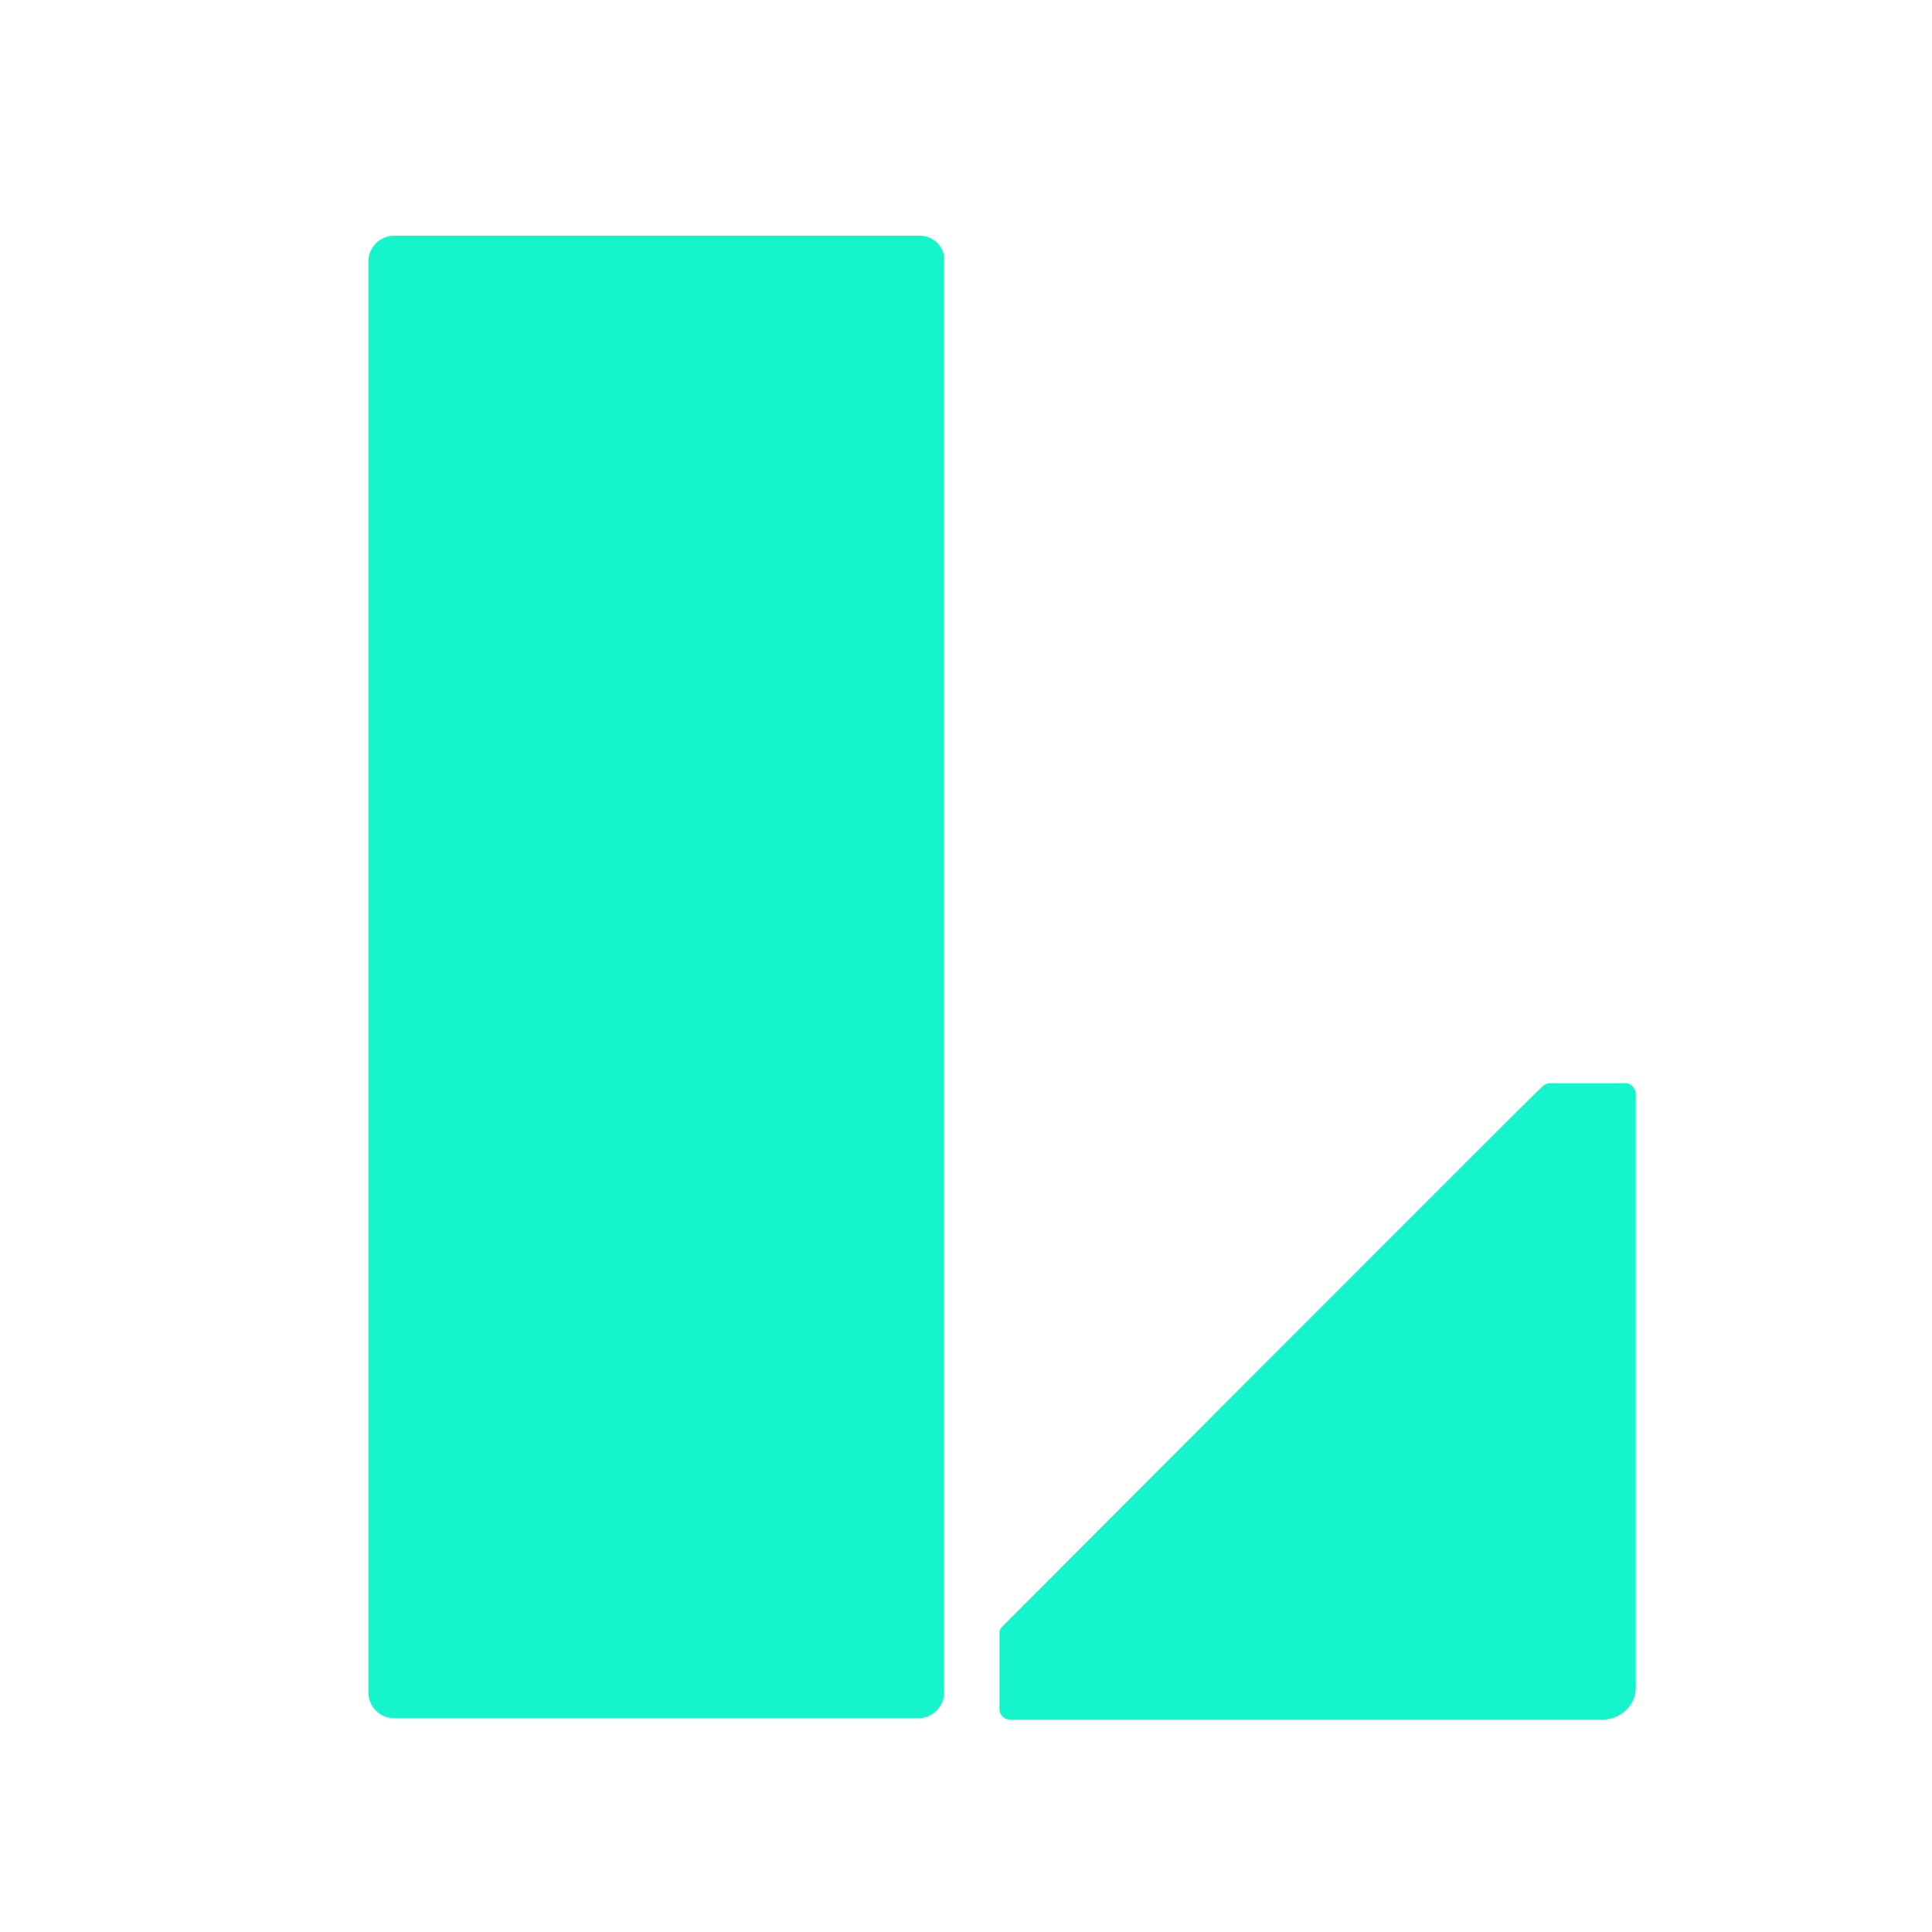
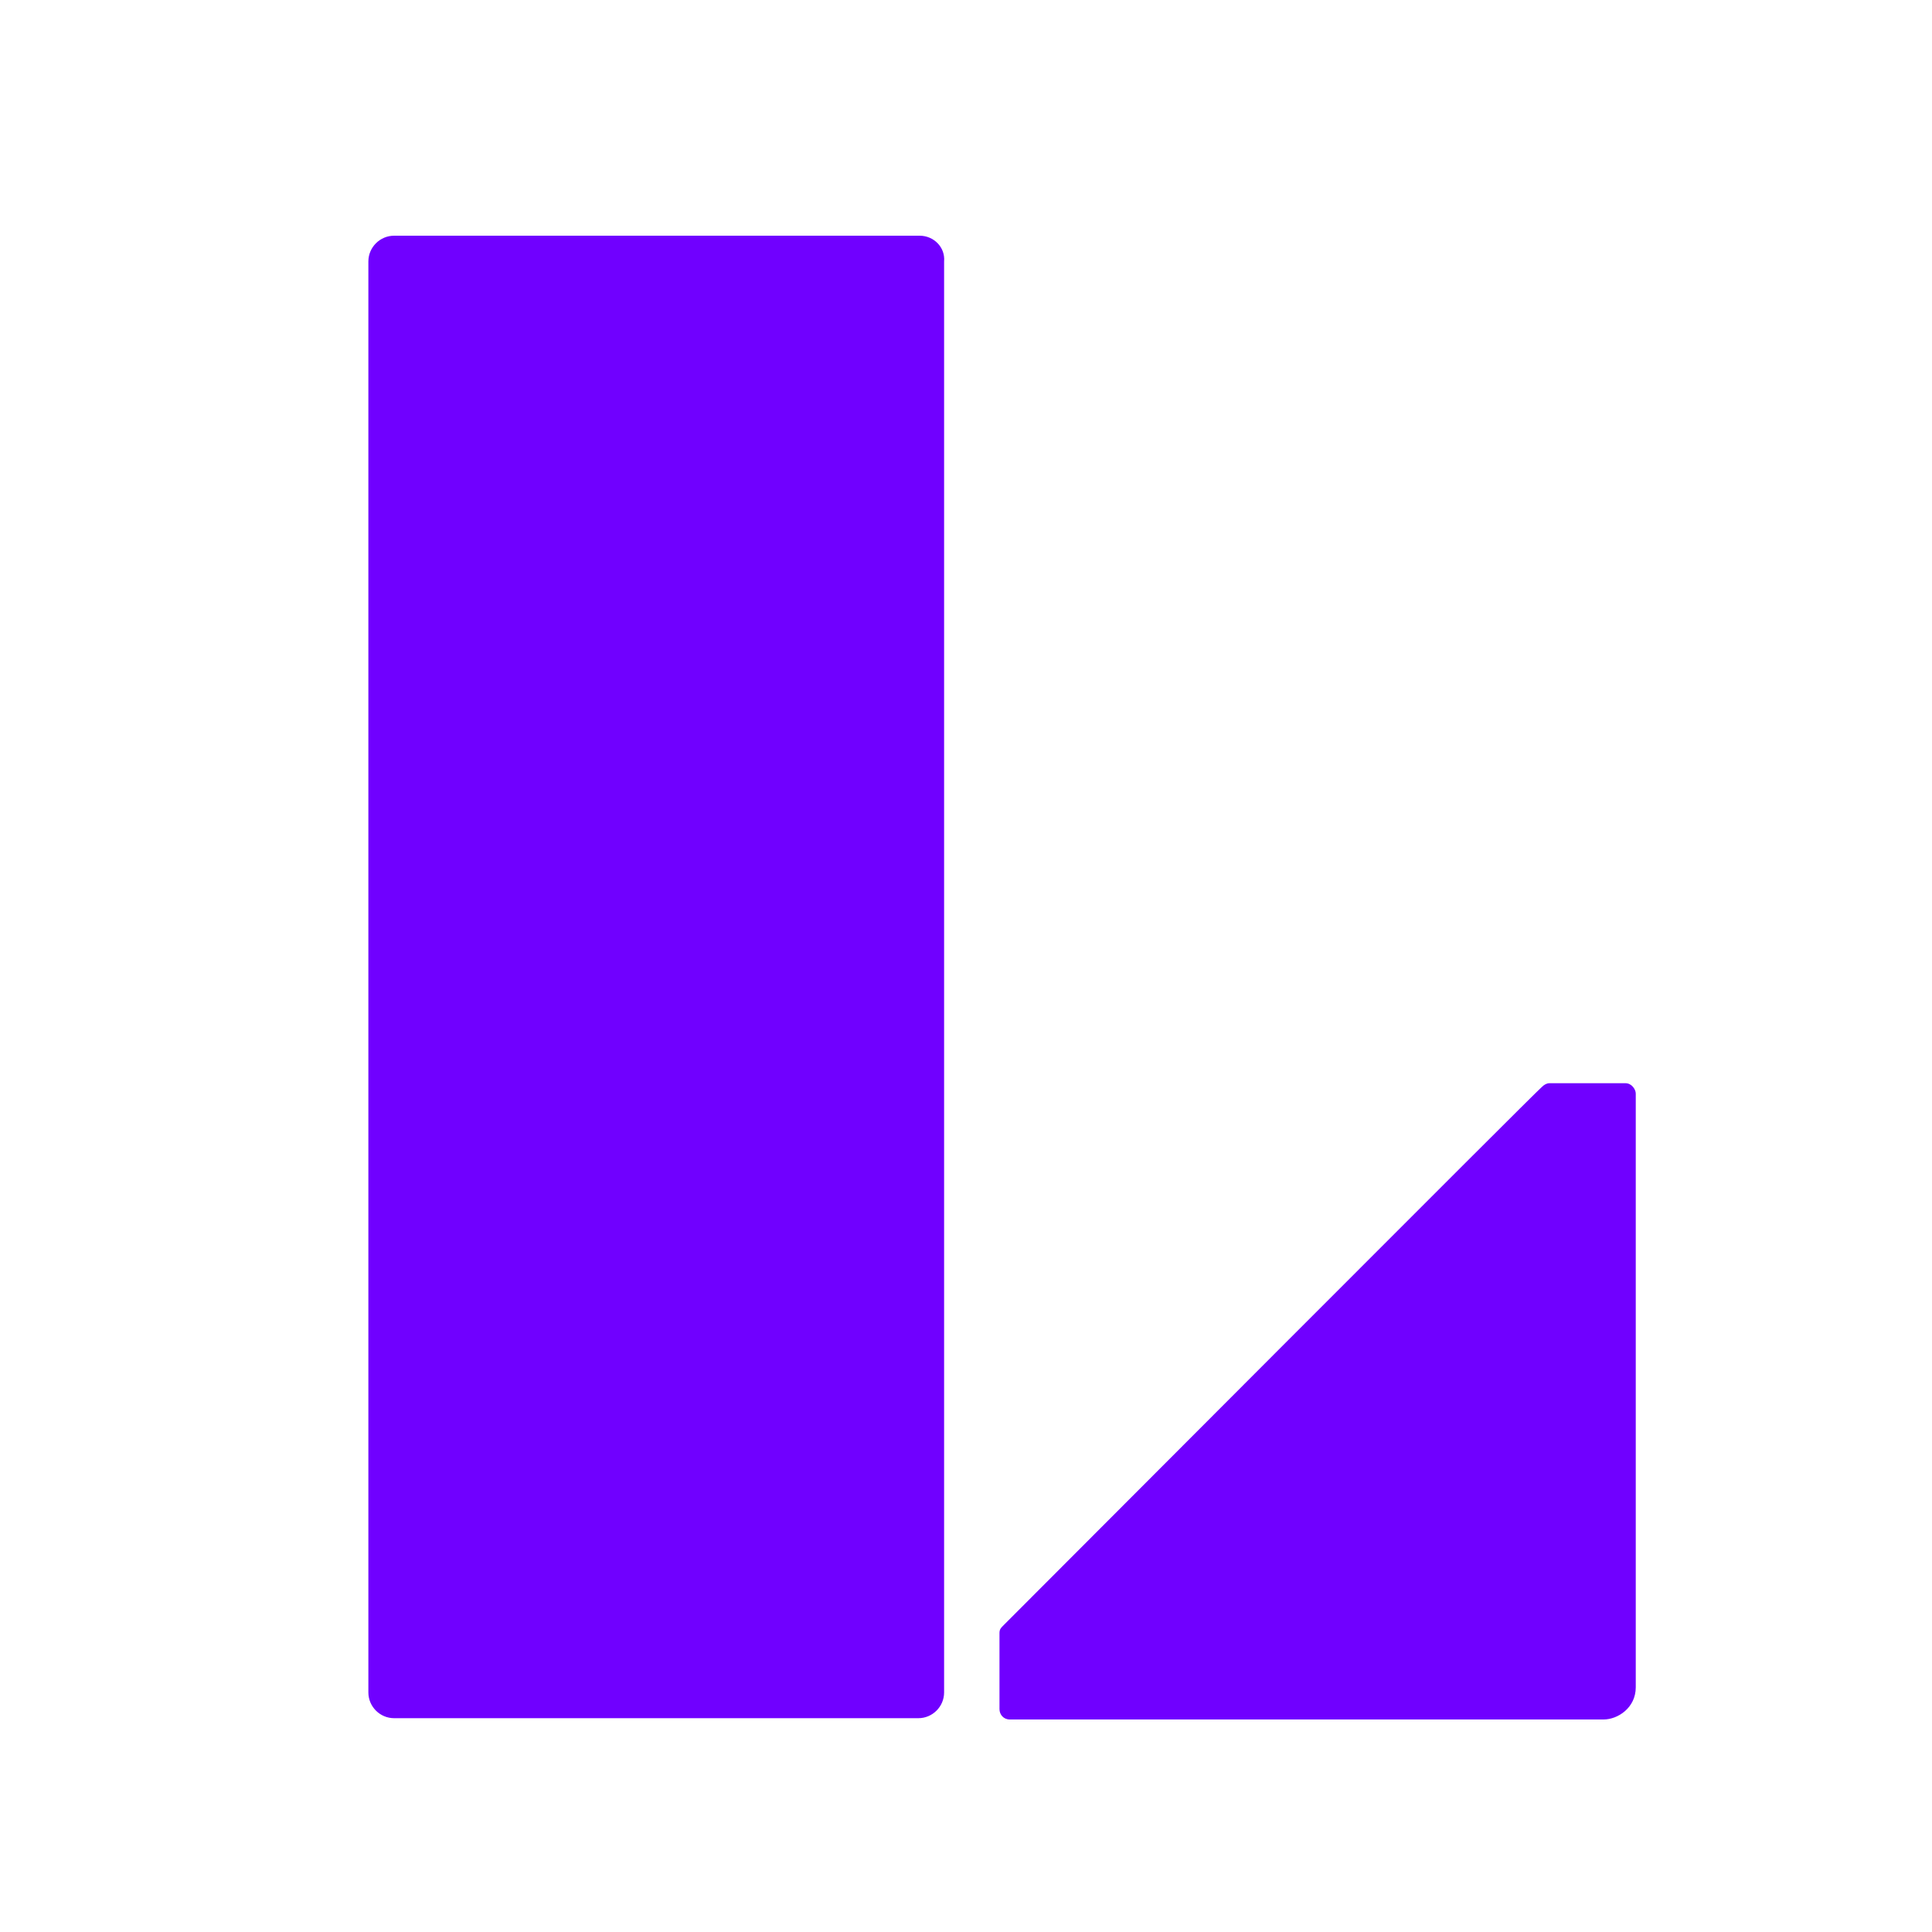
<svg xmlns="http://www.w3.org/2000/svg" id="logosandtypes_com" viewBox="0 0 150 150">
-   <style>.st1{fill:#15F4CB}</style>
+   <style>.st1{fill:#7000FF}</style>
  <path d="M0 0h150v150H0V0z" fill="none" id="Layer_2" />
  <g id="logosandtypes_com">
    <path class="st1" d="M77.6 132.7v-5.9c0-.3.1-.4.3-.6 3.5-3.5 41.6-41.7 41.8-41.8.2-.2.4-.3.6-.3h5.9c.5 0 .8.5.8.8V131c0 1.6-1.4 2.5-2.5 2.5H78.4c-.5 0-.8-.4-.8-.8zM71.4 18.3H30.6c-1.1 0-2 .9-2 2v111.1c0 1.1.9 2 2 2h40.7c1.1 0 2-.9 2-2V20.3c.1-1.1-.8-2-1.9-2z" />
  </g>
</svg>
